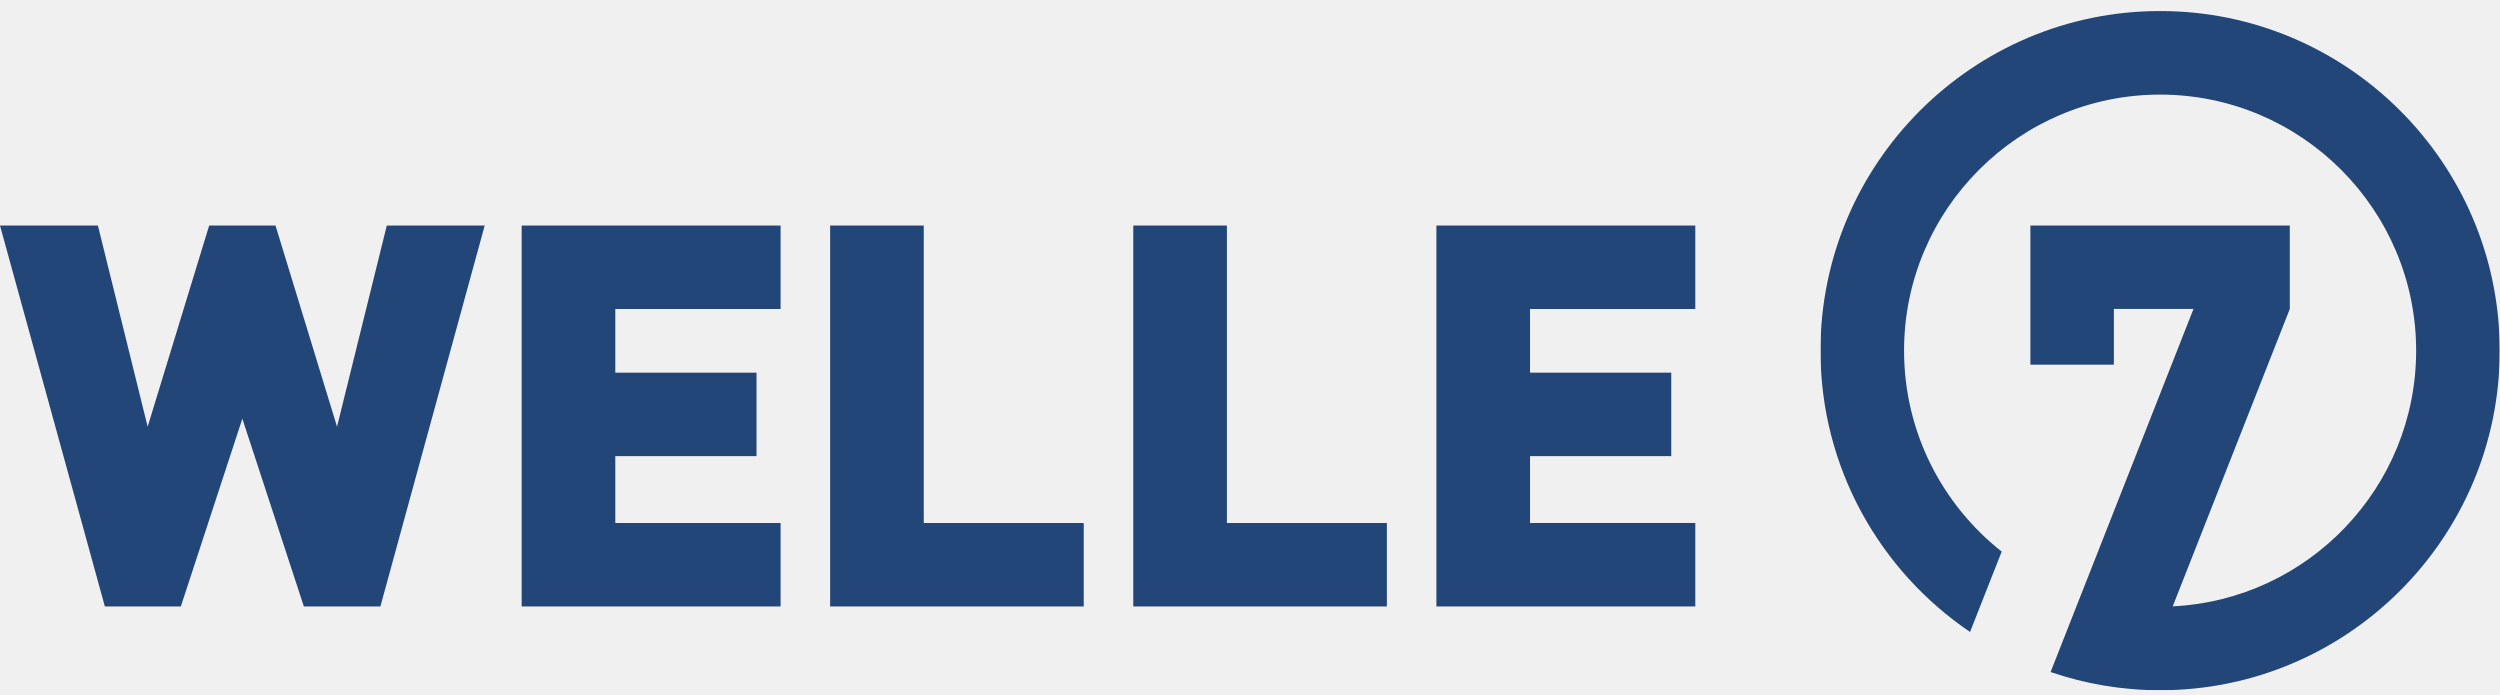
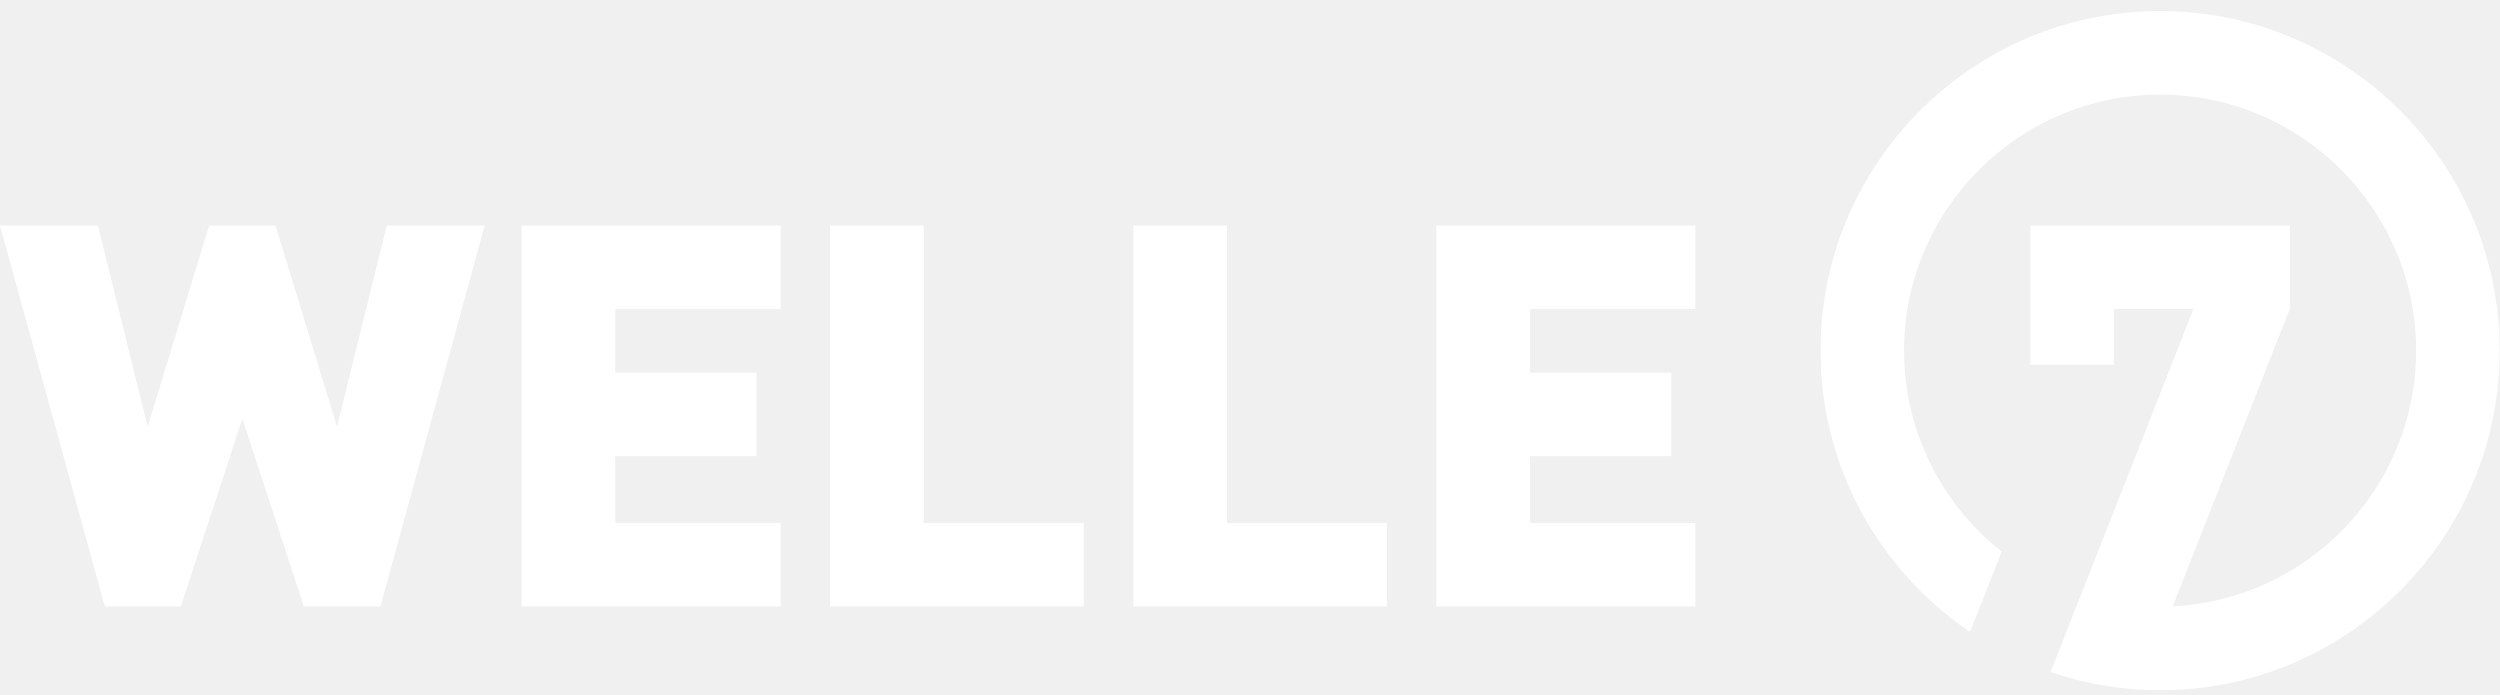
<svg xmlns="http://www.w3.org/2000/svg" xmlns:xlink="http://www.w3.org/1999/xlink" width="144px" height="40px" viewBox="0 0 144 40" version="1.1">
  <defs>
    <polygon id="path-1" points="0.097 0.242 39.222 0.242 39.222 39.365 0.097 39.365 0.097 0.242" />
  </defs>
  <g id="Page-1" stroke="none" stroke-width="1" fill="none" fill-rule="evenodd">
    <g id="Welle7-–-Buzzer-Game---Home" transform="translate(-581, -30)">
      <g id="logo-w7" transform="translate(581, 30)">
-         <polygon id="Fill-1" fill="#234678" points="22.279 12.991 19.413 24.577 15.869 12.991 12.048 12.991 8.505 24.577 5.639 12.991 0 12.991 6.04 34.932 10.416 34.932 13.959 24.115 17.502 34.932 21.91 34.932 27.918 12.991" />
-         <polygon id="Fill-2" fill="#234678" points="44.962 30.125 35.441 30.125 35.441 26.273 43.576 26.273 43.576 21.466 35.441 21.466 35.441 17.798 44.962 17.798 44.962 12.991 30.048 12.991 30.048 34.932 44.962 34.932" />
-         <polygon id="Fill-3" fill="#234678" points="62.423 30.125 53.209 30.125 53.209 12.991 47.816 12.991 47.816 34.932 62.423 34.932" />
-         <polygon id="Fill-4" fill="#234678" points="65.277 34.932 79.883 34.932 79.883 30.125 70.67 30.125 70.67 12.991 65.277 12.991" />
-         <polygon id="Fill-5" fill="#234678" points="97.65 12.991 82.737 12.991 82.737 34.932 97.65 34.932 97.65 30.124 88.13 30.124 88.13 26.273 96.264 26.273 96.264 21.465 88.13 21.465 88.13 17.799 97.65 17.799" />
+         <polygon id="Fill-1" fill="#FFFFFF" points="22.279 12.991 19.413 24.577 15.869 12.991 12.048 12.991 8.505 24.577 5.639 12.991 0 12.991 6.04 34.932 10.416 34.932 13.959 24.115 17.502 34.932 21.91 34.932 27.918 12.991" />
+         <polygon id="Fill-2" fill="#FFFFFF" points="44.962 30.125 35.441 30.125 35.441 26.273 43.576 26.273 43.576 21.466 35.441 21.466 35.441 17.798 44.962 17.798 44.962 12.991 30.048 12.991 30.048 34.932 44.962 34.932" />
+         <polygon id="Fill-3" fill="#FFFFFF" points="62.423 30.125 53.209 30.125 53.209 12.991 47.816 12.991 47.816 34.932 62.423 34.932" />
+         <polygon id="Fill-4" fill="#FFFFFF" points="65.277 34.932 79.883 34.932 79.883 30.125 70.67 30.125 70.67 12.991 65.277 12.991" />
+         <polygon id="Fill-5" fill="#FFFFFF" points="97.65 12.991 82.737 12.991 82.737 34.932 97.65 34.932 97.65 30.124 88.13 30.124 88.13 26.273 96.264 26.273 96.264 21.465 88.13 21.465 88.13 17.799 97.65 17.799" />
        <g id="Group-8" transform="translate(104.7619, 0.393079)">
          <mask id="mask-2" fill="white">
            <use xlink:href="#path-1" />
          </mask>
          <g id="Clip-7" />
-           <path d="M39.222,19.803 C39.222,9.017 30.446,0.242 19.66,0.242 C8.873,0.242 0.097,9.017 0.097,19.803 C0.097,26.538 3.519,32.489 8.713,36.008 L10.535,31.378 C7.113,28.677 4.912,24.494 4.912,19.803 C4.912,11.671 11.528,5.056 19.66,5.056 C27.791,5.056 34.408,11.671 34.408,19.803 C34.408,27.692 28.183,34.152 20.387,34.532 L27.13,17.403 L27.13,12.598 L12.189,12.598 L12.189,20.61 L16.997,20.61 L16.997,17.403 L21.583,17.403 L15.117,33.833 L15.116,33.833 L13.352,38.316 C15.332,38.992 17.453,39.365 19.66,39.365 C30.446,39.365 39.222,30.59 39.222,19.803" id="Fill-6" fill="#234678" mask="url(#mask-2)" />
+           <path d="M39.222,19.803 C39.222,9.017 30.446,0.242 19.66,0.242 C8.873,0.242 0.097,9.017 0.097,19.803 C0.097,26.538 3.519,32.489 8.713,36.008 L10.535,31.378 C7.113,28.677 4.912,24.494 4.912,19.803 C4.912,11.671 11.528,5.056 19.66,5.056 C27.791,5.056 34.408,11.671 34.408,19.803 C34.408,27.692 28.183,34.152 20.387,34.532 L27.13,17.403 L27.13,12.598 L12.189,12.598 L12.189,20.61 L16.997,20.61 L16.997,17.403 L21.583,17.403 L15.117,33.833 L15.116,33.833 L13.352,38.316 C15.332,38.992 17.453,39.365 19.66,39.365 C30.446,39.365 39.222,30.59 39.222,19.803" id="Fill-6" fill="#FFFFFF" mask="url(#mask-2)" />
        </g>
      </g>
    </g>
  </g>
</svg>
